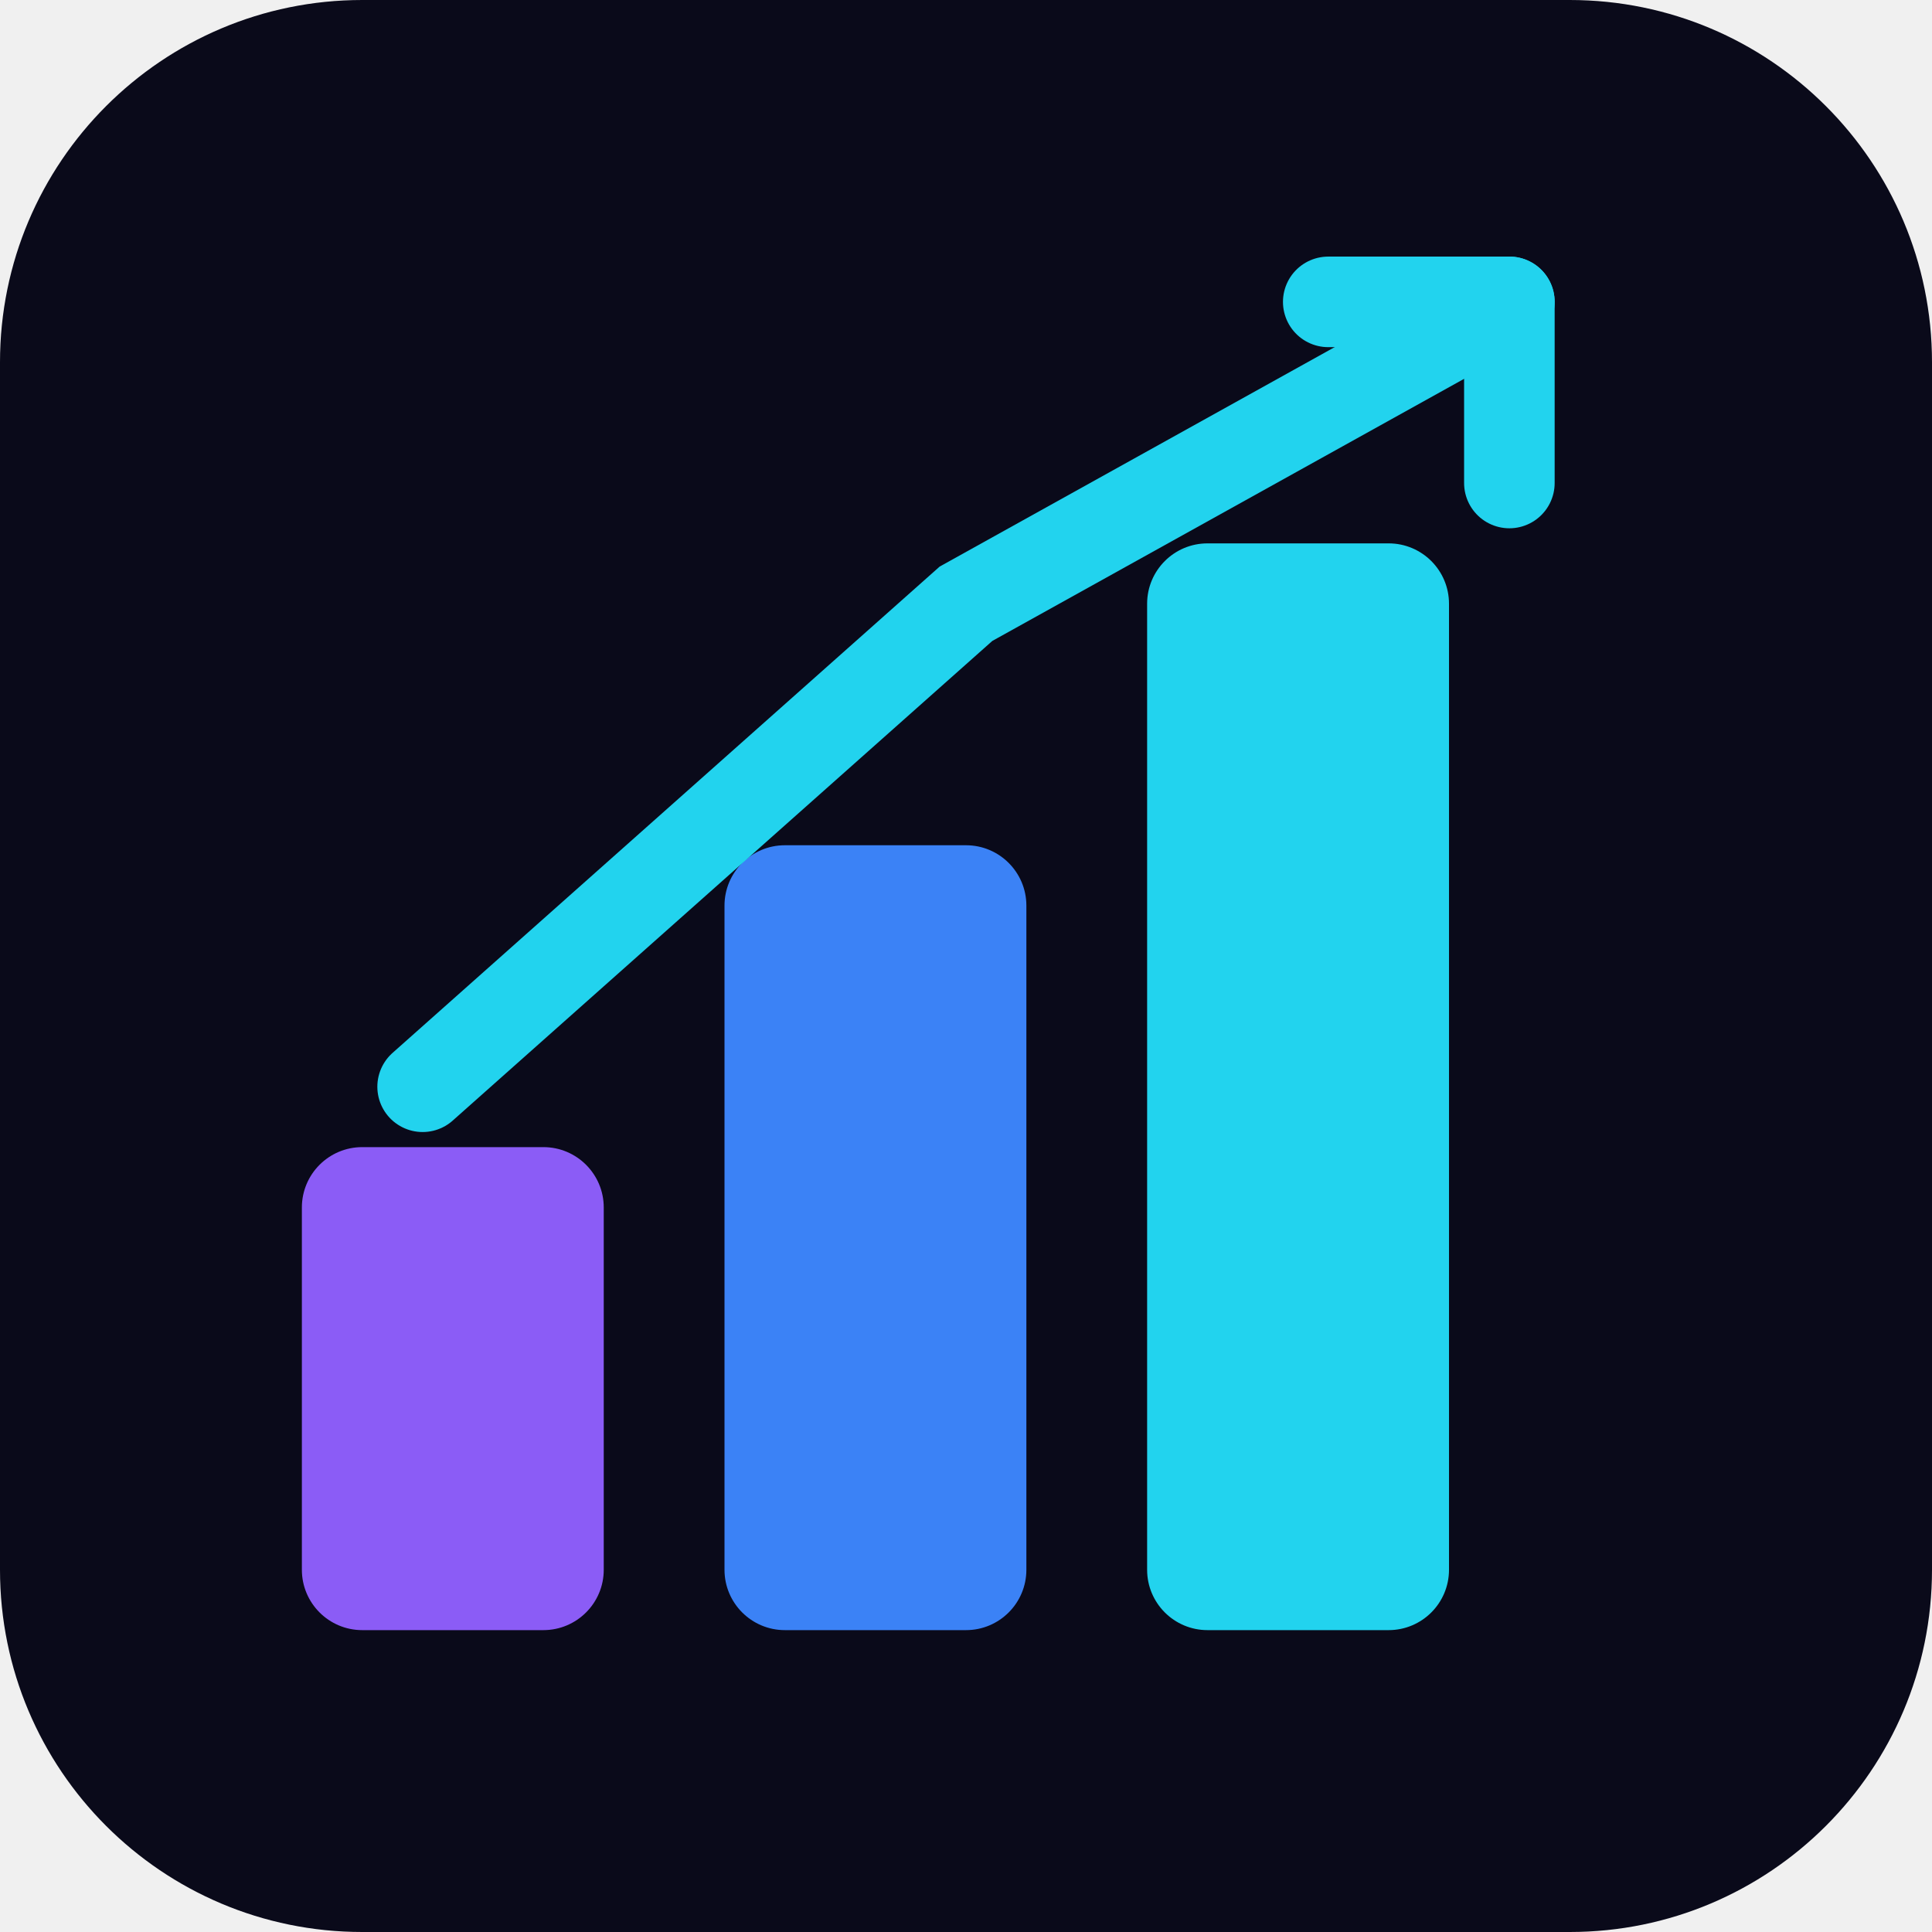
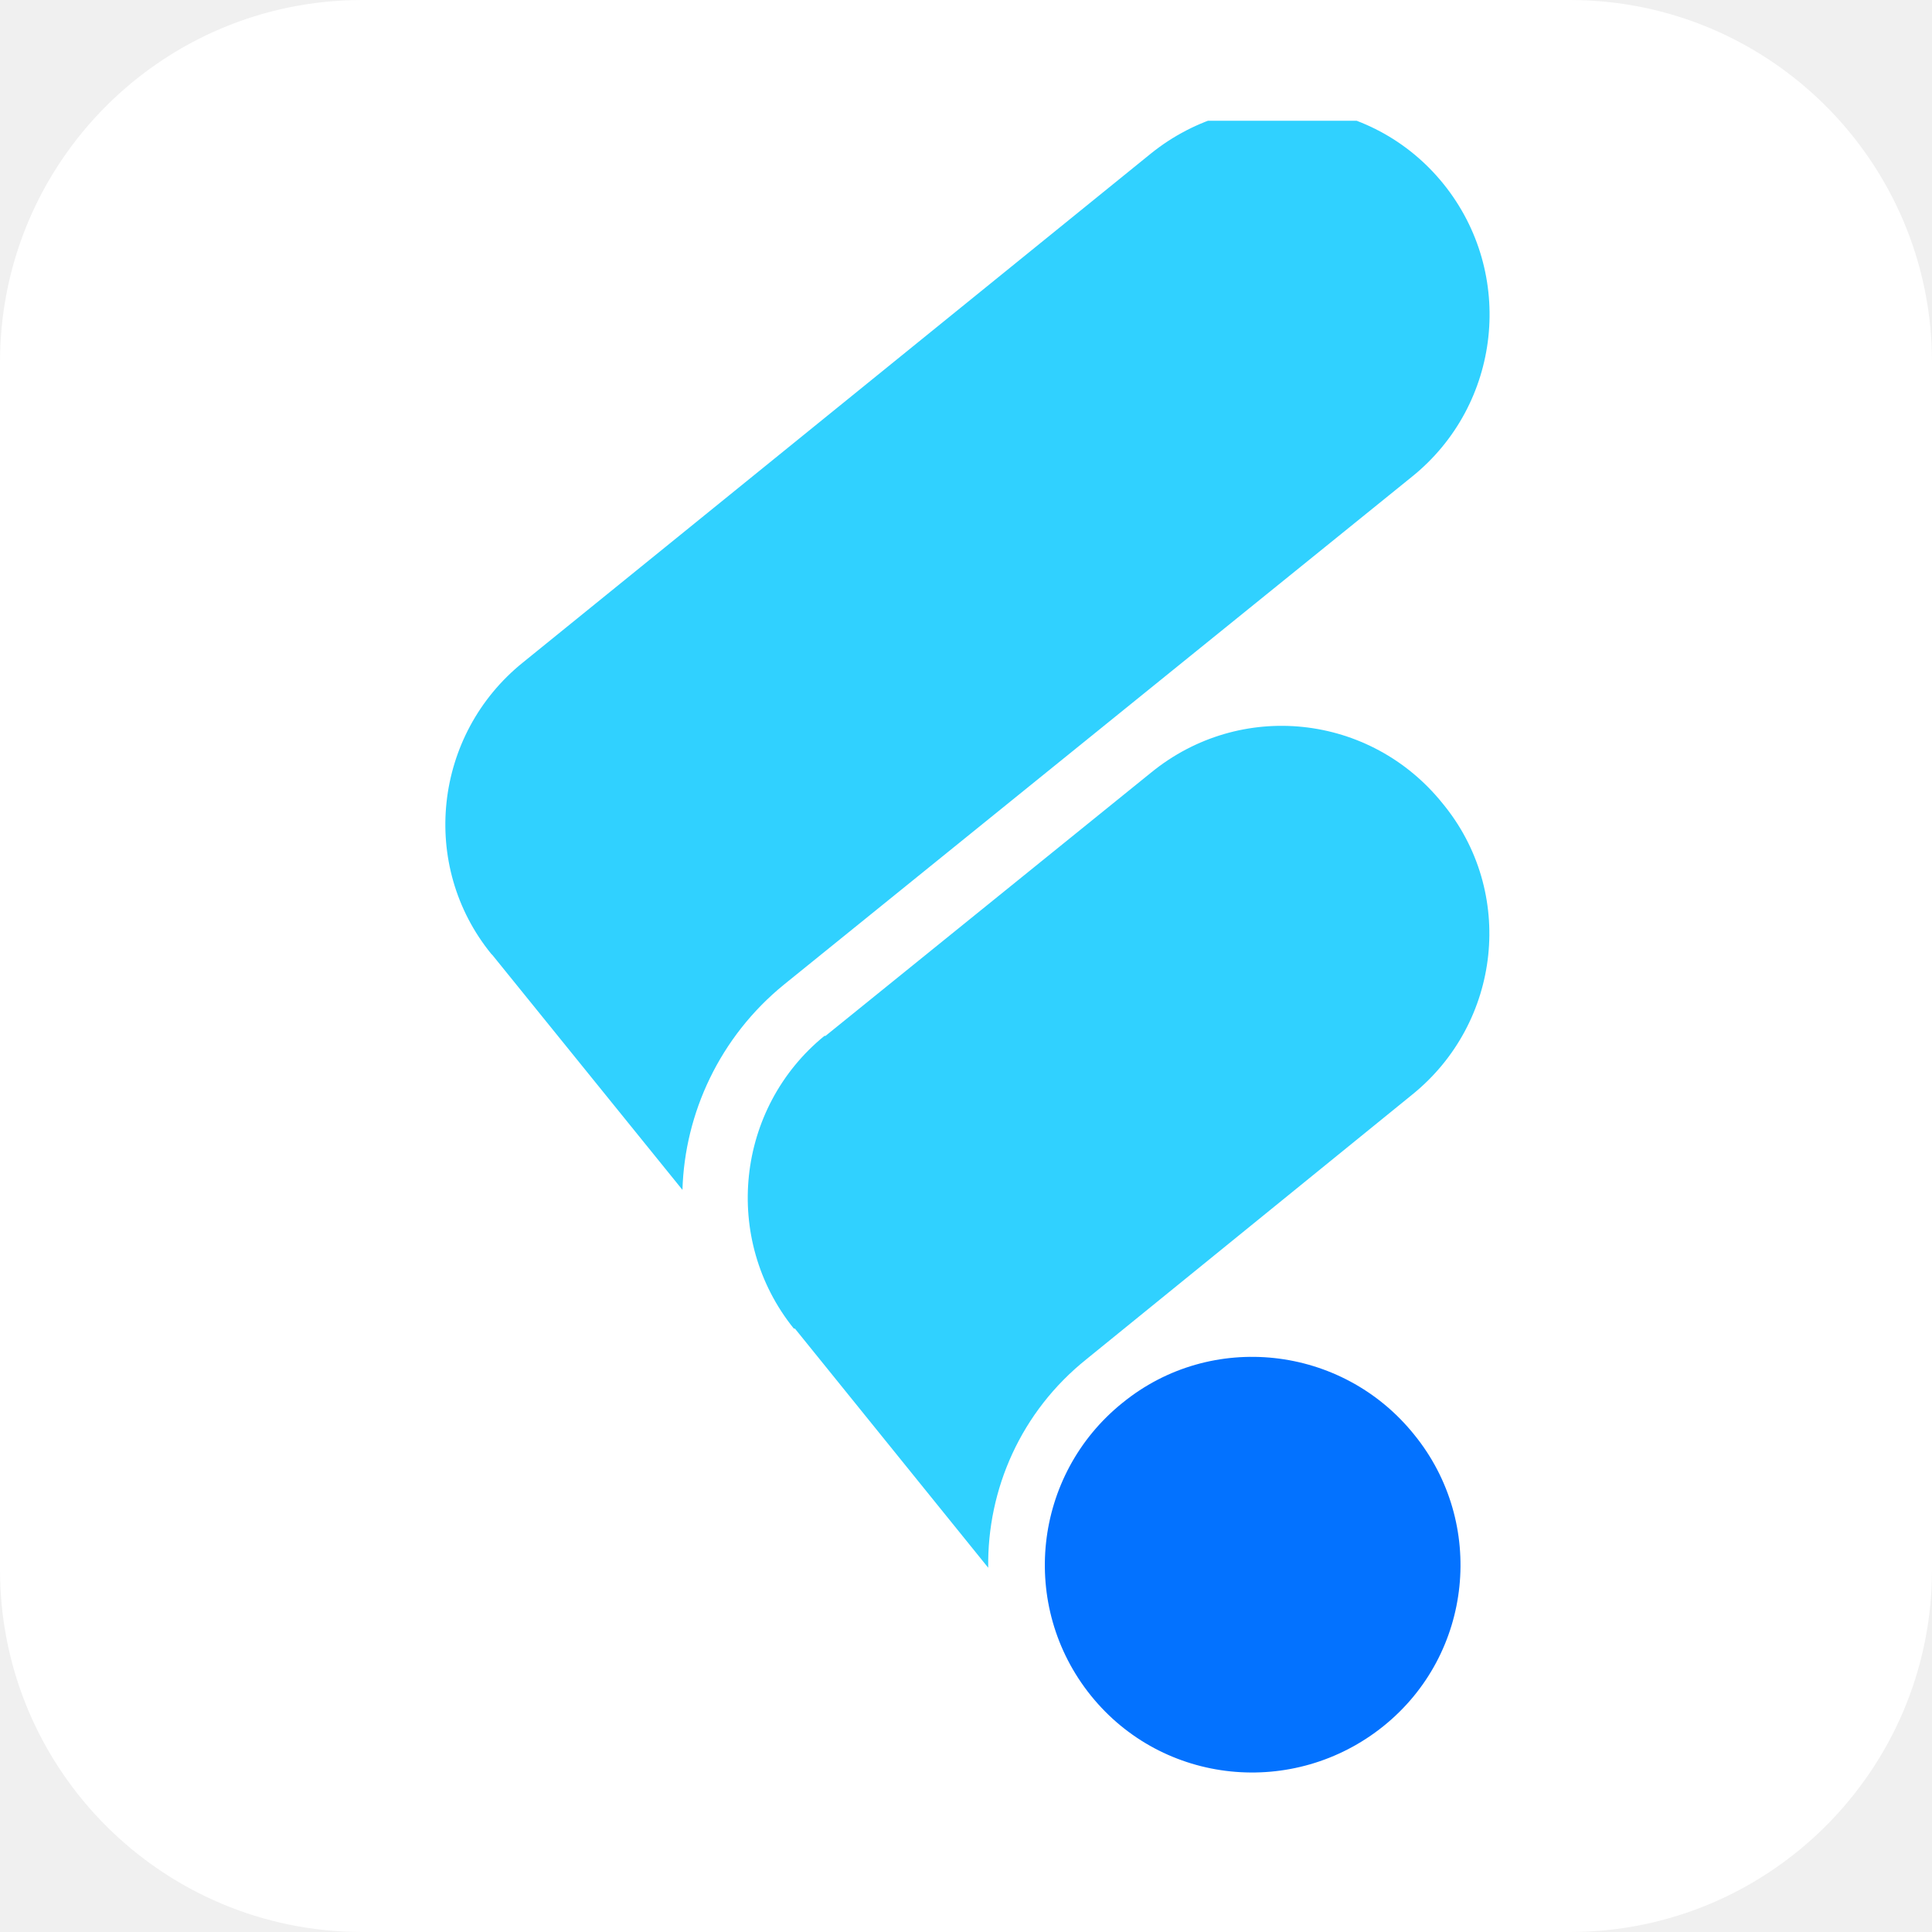
- <svg xmlns="http://www.w3.org/2000/svg" viewBox="0 0 64 64" fill="none">
-   <rect width="64" height="64" rx="12" fill="#0a0a1a" />
-   <rect x="10" y="38" width="10" height="16" rx="2" fill="#8b5cf6" />
-   <rect x="24" y="28" width="10" height="26" rx="2" fill="#3b82f6" />
-   <rect x="38" y="18" width="10" height="36" rx="2" fill="#22d3ee" />
-   <path d="M14 36 L32 20 L50 10" stroke="#22d3ee" stroke-width="3" stroke-linecap="round" fill="none" />
-   <path d="M44 10 L50 10 L50 16" stroke="#22d3ee" stroke-width="3" stroke-linecap="round" stroke-linejoin="round" fill="none" />
+ <svg xmlns="http://www.w3.org/2000/svg" viewBox="0 0 64 64">
+   <rect width="64" height="64" rx="12" fill="#ffffff" />
+   <svg x="6" y="4" width="52" height="56" viewBox="298 178 230 355">
+     <path fill="#30d1ff" d="M 319.969 291.75 L 451.832 184.883 C 470.637 169.742 498.152 172.496 513.293 191.301 C 528.426 210.105 525.449 237.629 506.641 252.762 L 374.781 359.402 C 361.25 370.41 353.914 386.461 353.457 402.516 L 313.555 353.207 L 313.32 352.977 C 298.188 334.402 301.168 306.883 319.973 291.746 Z" fill-rule="evenodd" />
+     <path fill="#0372ff" d="M 445.867 447.238 C 464.441 432.098 491.961 435.082 507.094 453.883 C 522.234 472.461 519.48 499.98 500.676 515.117 C 481.867 530.25 454.352 527.5 439.215 508.695 C 424.078 489.891 427.059 462.371 445.863 447.234 Z" fill-rule="evenodd" />
+     <path fill="#30d1ff" d="M 451.832 314.914 C 470.637 299.547 497.926 302.527 513.062 321.332 C 528.426 339.91 525.445 367.43 506.641 382.562 L 438.305 438.062 C 424.543 449.07 417.434 465.355 417.664 481.863 L 377.074 431.641 L 376.844 431.641 C 361.707 412.832 364.691 385.312 383.266 370.18 L 383.496 370.18 Z" fill-rule="evenodd" />
+   </svg>
</svg>
